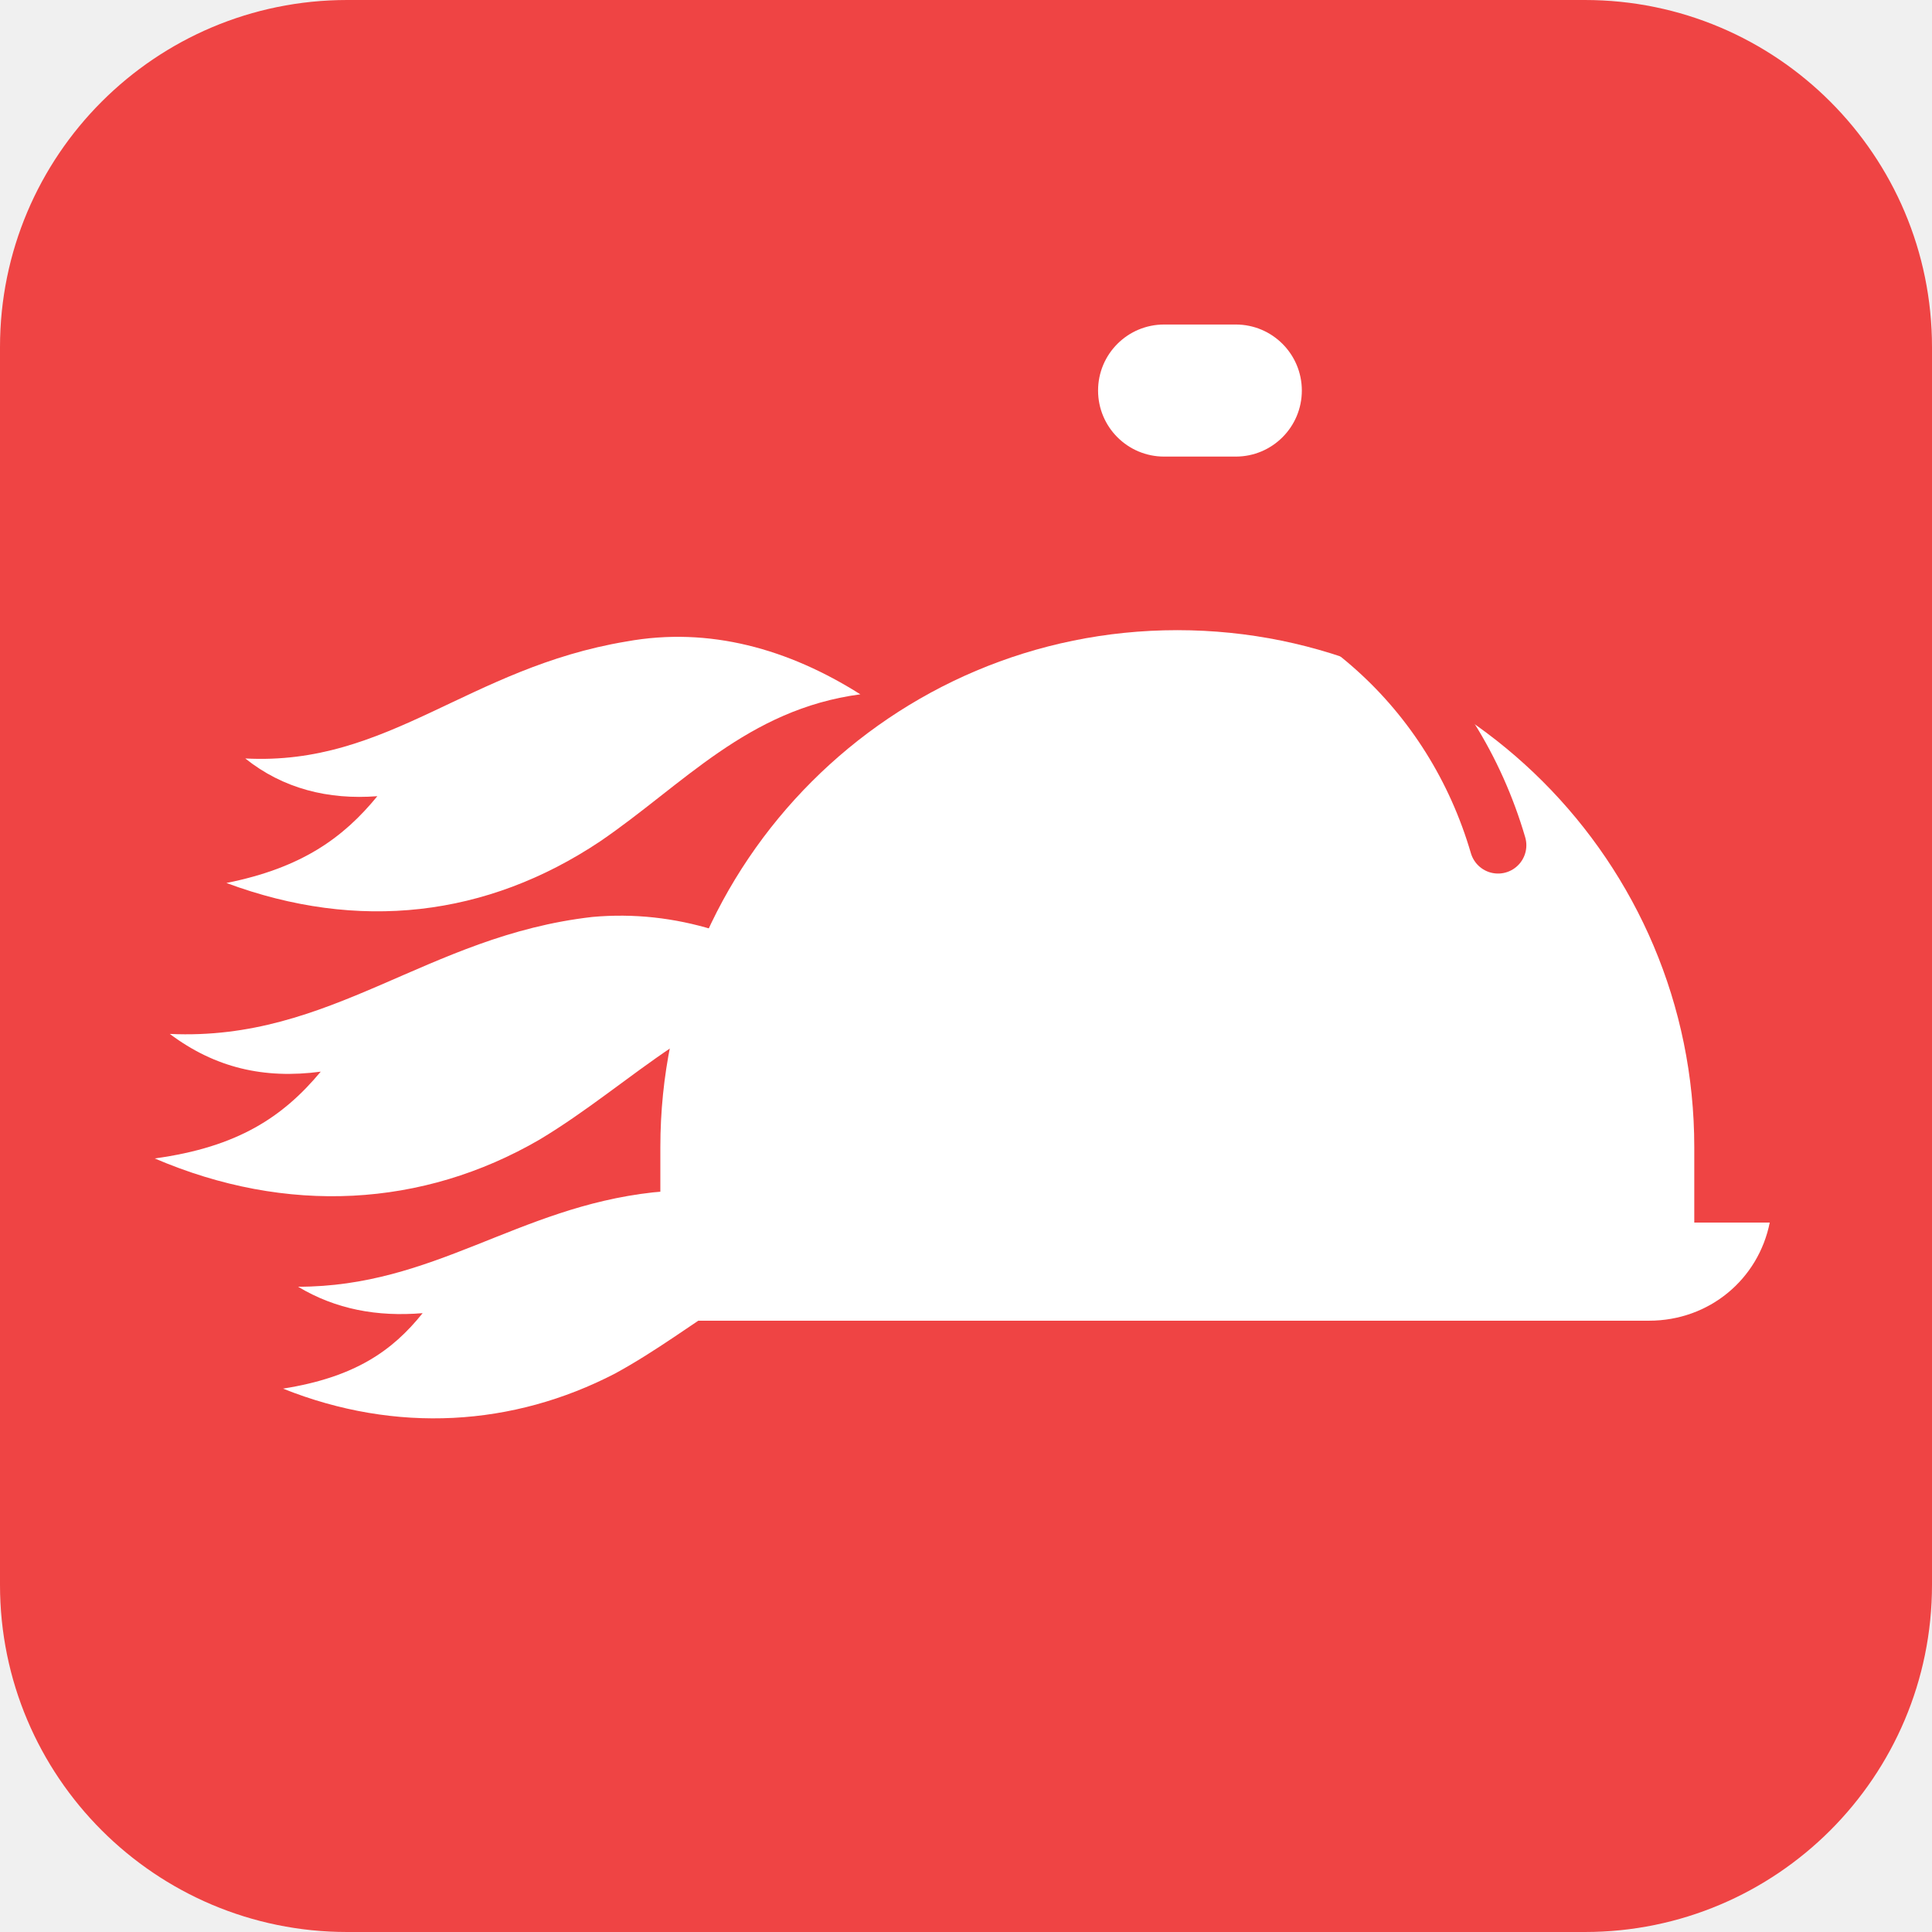
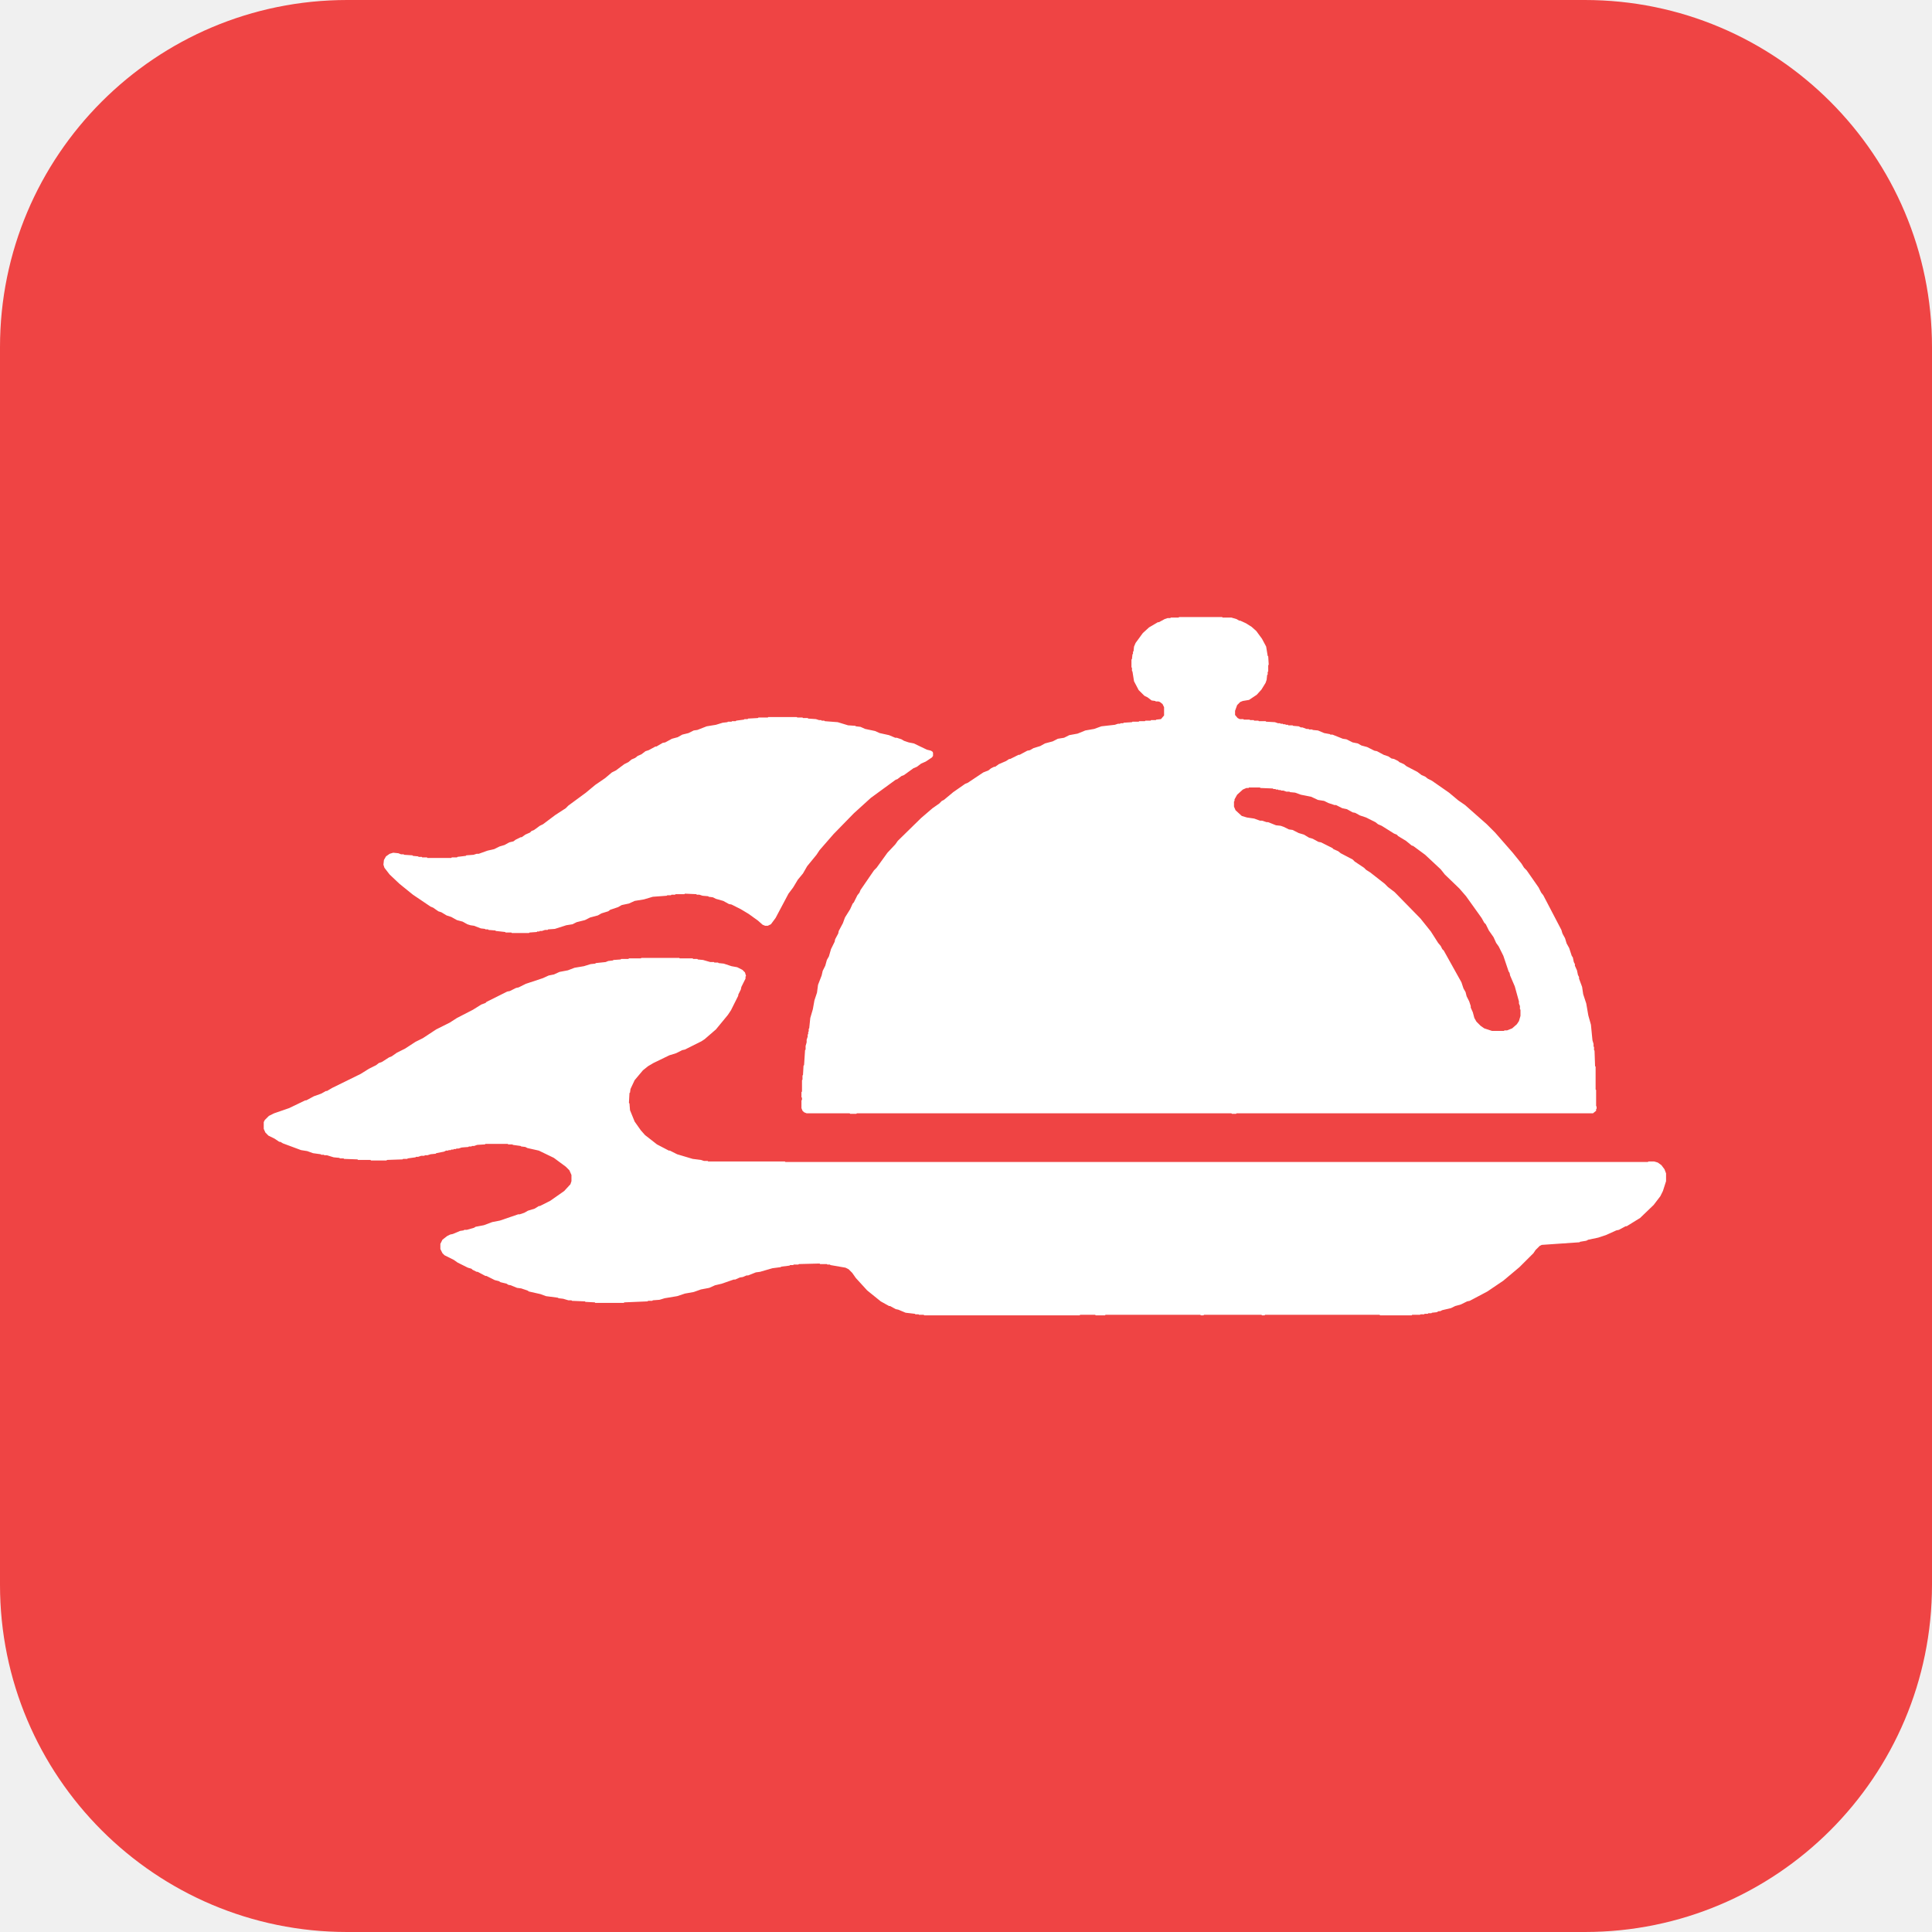
<svg xmlns="http://www.w3.org/2000/svg" viewBox="0 0 512 512">
  <rect width="512" height="512" rx="92" fill="#EF4444" />
-   <g fill="#FFFFFF">
-     <path d="M65 201c38 2 59-24 101-31 22-4 43 2 62 14-30 4-47 24-69 39-30 20-64 24-99 11 20-4 31-12 40-23-13 1-25-2-35-10z" />
-     <path d="M45 274c43 2 68-26 112-31 22-2 43 5 61 18-31 4-50 26-75 41-31 18-67 20-102 5 22-3 34-11 44-23-15 2-28-1-40-10z" />
-     <path d="M79 341c36 0 58-21 94-25 20-2 38 3 55 14-27 5-43 22-65 34-27 14-58 16-88 4 19-3 29-10 37-20-12 1-23-1-33-7z" />
-     <path d="M175 304a137 137 0 0 1 274 0v20H175z" />
-     <rect x="291" y="86" width="54" height="35" rx="17.5" />
-     <path d="M151 324h318c-3 15-16 26-32 26H183c-16 0-29-11-32-26z" />
-   </g>
-   <path d="M309 145c43 8 76 38 88 79" fill="none" stroke="#EF4444" stroke-width="15" stroke-linecap="round" />
+   <svg x="66.6" y="160.5" width="378.9" height="191.1" viewBox="0 0 345 174">
+     <path fill="#FFFFFF" fill-rule="evenodd" d="M3.00 124.62 L3.00 126.25 L3.38 127.12 L4.12 127.88 L5.62 128.62 L6.75 129.38 L7.00 129.38 L7.62 129.75 L12.00 131.38 L13.50 131.62 L14.88 132.12 L16.75 132.38 L16.88 132.50 L17.50 132.50 L17.62 132.62 L18.25 132.62 L19.88 133.12 L21.25 133.25 L21.38 133.38 L22.25 133.38 L22.38 133.50 L25.62 133.62 L25.75 133.75 L28.75 133.75 L28.88 133.88 L32.62 133.88 L32.75 133.75 L36.50 133.62 L36.62 133.50 L37.62 133.50 L37.75 133.38 L39.62 133.12 L39.75 133.00 L40.25 133.00 L41.00 132.75 L41.75 132.75 L41.88 132.62 L42.50 132.62 L43.25 132.38 L44.50 132.25 L44.62 132.12 L46.50 131.75 L47.00 131.50 L47.50 131.50 L47.62 131.38 L48.12 131.38 L48.25 131.25 L48.75 131.25 L48.88 131.12 L49.38 131.12 L49.50 131.00 L50.00 131.00 L50.75 130.75 L52.38 130.62 L52.50 130.50 L53.12 130.50 L53.25 130.38 L53.75 130.38 L54.50 130.12 L56.38 130.00 L56.50 129.88 L61.88 129.88 L62.00 130.00 L63.00 130.00 L63.12 130.12 L65.00 130.38 L65.12 130.50 L66.12 130.62 L66.62 130.88 L69.38 131.50 L73.00 133.25 L75.88 135.38 L76.75 136.25 L77.25 137.38 L77.25 138.88 L77.00 139.62 L75.50 141.25 L72.12 143.62 L69.62 144.88 L69.38 144.88 L68.38 145.50 L66.75 146.00 L65.88 146.50 L64.75 146.88 L64.38 146.88 L60.00 148.38 L58.12 148.75 L56.12 149.50 L54.12 149.88 L53.75 150.12 L52.00 150.62 L51.38 150.62 L51.25 150.75 L50.38 150.88 L48.62 151.62 L48.00 151.75 L47.25 152.12 L46.12 153.00 L45.62 154.00 L45.62 155.25 L46.12 156.25 L46.62 156.75 L48.88 157.88 L49.75 158.50 L52.25 159.75 L53.12 160.00 L53.38 160.25 L54.38 160.75 L54.62 160.75 L56.50 161.75 L56.75 161.75 L58.75 162.75 L59.75 163.00 L60.12 163.25 L61.62 163.62 L62.00 163.88 L62.62 164.00 L64.12 164.62 L65.12 164.75 L66.62 165.25 L67.00 165.50 L69.75 166.12 L71.12 166.62 L74.00 167.00 L74.12 167.12 L75.25 167.25 L76.50 167.62 L77.25 167.62 L77.38 167.75 L80.50 167.88 L80.62 168.00 L82.88 168.12 L83.00 168.25 L89.88 168.25 L90.00 168.12 L95.62 167.88 L95.75 167.75 L96.75 167.75 L96.88 167.62 L98.50 167.50 L99.75 167.12 L102.75 166.62 L104.62 166.00 L106.75 165.62 L108.50 165.00 L110.50 164.62 L111.88 164.00 L113.50 163.62 L116.38 162.62 L116.75 162.62 L117.88 162.12 L118.62 162.00 L119.50 161.62 L119.88 161.62 L121.75 160.88 L122.75 160.75 L125.75 159.88 L127.75 159.62 L127.88 159.50 L129.88 159.25 L130.00 159.12 L130.75 159.12 L130.88 159.00 L132.00 159.00 L132.12 158.88 L137.12 158.75 L137.25 158.88 L138.88 158.88 L139.00 159.00 L139.62 159.00 L139.75 159.12 L143.38 159.75 L144.12 160.12 L145.00 161.00 L145.88 162.25 L148.62 165.25 L151.88 167.88 L153.88 169.00 L154.12 169.00 L155.50 169.75 L156.12 169.88 L157.88 170.62 L160.12 170.88 L160.25 171.00 L161.00 171.00 L161.12 171.12 L162.25 171.12 L162.38 171.25 L199.88 171.25 L200.00 171.12 L203.62 171.12 L203.75 171.25 L206.00 171.25 L206.12 171.12 L229.00 171.12 L229.12 171.25 L229.75 171.25 L229.88 171.12 L243.75 171.12 L243.88 171.25 L244.50 171.25 L244.62 171.12 L272.25 171.12 L272.38 171.25 L280.00 171.25 L280.12 171.12 L282.00 171.12 L282.12 171.00 L283.00 171.00 L283.12 170.88 L283.88 170.88 L284.00 170.75 L284.75 170.75 L284.88 170.62 L286.00 170.50 L286.50 170.25 L286.88 170.25 L287.38 170.00 L289.50 169.50 L290.50 169.00 L291.88 168.62 L293.38 167.88 L294.00 167.75 L298.25 165.50 L302.12 162.88 L306.00 159.62 L309.38 156.25 L309.88 155.50 L310.88 154.50 L311.38 154.25 L320.50 153.62 L320.62 153.50 L322.12 153.25 L322.62 153.00 L325.00 152.50 L326.88 151.88 L329.38 150.75 L330.00 150.62 L331.62 149.75 L331.88 149.75 L335.12 147.75 L338.38 144.62 L340.00 142.50 L340.62 141.25 L341.38 138.88 L341.38 137.00 L341.00 136.00 L340.25 135.00 L339.38 134.38 L338.50 134.12 L337.12 134.12 L337.00 134.25 L128.88 134.25 L128.75 134.12 L110.25 134.12 L110.12 134.00 L109.25 134.00 L108.50 133.75 L106.50 133.50 L102.75 132.38 L101.00 131.50 L100.75 131.50 L97.88 130.00 L95.00 127.75 L94.00 126.62 L92.50 124.50 L91.38 121.75 L91.25 120.12 L91.12 120.00 L91.25 117.62 L91.38 117.50 L91.50 116.62 L92.50 114.50 L94.50 112.12 L95.75 111.12 L97.00 110.38 L100.88 108.50 L102.50 108.00 L104.00 107.25 L104.62 107.12 L108.62 105.12 L109.38 104.62 L112.12 102.25 L115.00 98.75 L115.75 97.62 L117.50 94.12 L117.50 93.88 L118.12 92.62 L118.25 92.00 L119.25 90.00 L119.25 89.50 L119.38 89.38 L119.12 88.50 L118.50 87.88 L117.25 87.25 L115.88 87.00 L114.00 86.38 L112.75 86.25 L112.62 86.12 L111.75 86.12 L111.62 86.00 L110.75 86.00 L109.00 85.50 L107.75 85.38 L107.62 85.25 L106.62 85.25 L106.50 85.12 L103.38 85.12 L103.25 85.00 L94.12 85.00 L94.00 85.12 L91.12 85.12 L91.00 85.25 L89.25 85.25 L89.12 85.38 L87.38 85.50 L87.25 85.62 L86.12 85.75 L85.50 86.00 L83.12 86.25 L83.00 86.38 L81.88 86.50 L80.25 87.00 L78.00 87.38 L76.38 88.00 L74.38 88.38 L73.00 89.00 L71.75 89.25 L70.38 89.88 L66.25 91.25 L64.50 92.12 L63.88 92.25 L62.38 93.00 L61.75 93.12 L56.75 95.62 L56.50 95.88 L55.50 96.25 L53.50 97.50 L49.62 99.50 L47.88 100.62 L44.62 102.25 L41.38 104.38 L39.62 105.25 L37.12 106.88 L35.12 107.88 L33.88 108.75 L33.25 109.00 L31.50 110.12 L30.75 110.38 L30.12 110.88 L28.38 111.75 L26.38 113.00 L19.50 116.38 L18.25 117.12 L18.00 117.12 L16.88 117.75 L15.12 118.38 L13.25 119.38 L13.00 119.38 L9.12 121.25 L5.50 122.50 L4.25 123.12 L3.25 124.12Z M164.50 35.50 L164.38 35.25 L164.00 35.00 L163.00 34.75 L159.88 33.25 L158.62 33.00 L157.50 32.62 L156.88 32.25 L155.75 31.88 L155.38 31.88 L153.88 31.25 L151.62 30.75 L150.50 30.25 L148.12 29.75 L147.00 29.25 L145.88 29.12 L145.75 29.00 L144.00 28.88 L141.50 28.12 L138.38 27.88 L138.25 27.75 L137.62 27.75 L137.50 27.62 L137.00 27.62 L136.25 27.38 L134.38 27.25 L134.25 27.12 L133.12 27.12 L133.00 27.00 L131.75 27.00 L131.62 26.88 L124.75 26.88 L124.62 27.00 L122.38 27.00 L122.25 27.12 L119.88 27.25 L119.75 27.38 L119.00 27.38 L118.88 27.50 L117.00 27.75 L116.88 27.88 L116.00 27.88 L115.88 28.00 L115.00 28.00 L114.88 28.12 L113.75 28.25 L112.12 28.75 L109.88 29.12 L107.62 30.00 L106.75 30.12 L105.50 30.75 L104.00 31.12 L102.88 31.75 L101.50 32.12 L99.88 33.00 L99.25 33.12 L97.75 34.00 L97.50 34.00 L95.88 34.88 L95.12 35.12 L94.12 35.88 L93.25 36.25 L92.62 36.75 L91.75 37.12 L91.00 37.75 L90.00 38.25 L88.00 39.75 L87.00 40.25 L85.38 41.62 L83.00 43.25 L80.75 45.12 L76.50 48.25 L75.88 48.88 L73.38 50.50 L70.38 52.75 L69.62 53.12 L68.25 54.12 L67.62 54.38 L67.25 54.75 L66.12 55.25 L65.25 55.88 L65.00 55.88 L63.75 56.50 L63.25 56.88 L62.25 57.12 L61.12 57.75 L59.88 58.12 L58.62 58.75 L57.00 59.12 L54.88 59.88 L54.38 59.88 L53.62 60.12 L51.88 60.25 L51.75 60.38 L49.75 60.62 L49.62 60.75 L48.38 60.75 L48.25 60.88 L42.50 60.88 L42.38 60.75 L41.25 60.75 L41.12 60.62 L40.38 60.62 L40.25 60.50 L39.00 60.38 L38.88 60.25 L36.88 60.12 L36.75 60.00 L36.12 60.00 L35.50 59.75 L34.25 59.62 L33.38 59.88 L32.50 60.50 L32.00 61.38 L31.88 62.50 L32.12 63.25 L33.38 64.88 L35.75 67.12 L39.00 69.75 L43.25 72.62 L43.88 72.88 L45.12 73.75 L45.88 74.00 L47.12 74.75 L48.25 75.12 L49.62 75.88 L51.00 76.25 L52.12 76.88 L52.88 77.12 L53.75 77.25 L55.38 77.88 L56.38 78.00 L56.50 78.12 L57.12 78.12 L57.25 78.25 L58.88 78.38 L59.00 78.50 L61.25 78.75 L61.38 78.88 L62.75 78.88 L62.88 79.00 L67.00 79.00 L67.12 78.88 L68.88 78.75 L69.00 78.62 L69.50 78.62 L69.62 78.50 L70.12 78.50 L70.88 78.25 L71.50 78.25 L71.62 78.12 L73.25 78.00 L76.00 77.12 L77.50 76.88 L78.50 76.38 L80.50 75.88 L81.75 75.25 L83.62 74.75 L84.50 74.25 L86.12 73.75 L86.62 73.38 L88.50 72.75 L89.38 72.25 L91.12 71.88 L92.50 71.25 L94.75 70.88 L96.88 70.25 L100.25 70.00 L100.38 69.88 L101.25 69.88 L101.38 69.75 L102.25 69.75 L102.38 69.62 L104.50 69.62 L104.62 69.50 L107.38 69.62 L107.50 69.75 L108.12 69.75 L108.88 70.00 L110.25 70.12 L110.38 70.25 L111.38 70.38 L112.12 70.75 L113.88 71.25 L115.25 72.00 L115.88 72.12 L118.12 73.25 L120.00 74.38 L122.25 76.00 L123.38 77.00 L124.00 77.25 L124.62 77.25 L125.38 76.88 L126.50 75.38 L129.62 69.50 L130.75 68.00 L131.88 66.12 L133.12 64.62 L134.12 62.88 L136.38 60.12 L137.12 59.00 L140.50 55.12 L145.38 50.12 L149.50 46.38 L155.50 42.00 L155.88 41.88 L156.88 41.12 L157.50 40.88 L159.75 39.25 L160.62 38.88 L161.62 38.12 L162.75 37.62 L164.25 36.62 L164.50 36.25Z M132.75 117.38 L132.75 118.62 L132.88 118.75 L132.88 119.25 L132.75 119.38 L132.75 121.25 L133.00 121.88 L133.38 122.25 L134.00 122.50 L144.38 122.50 L144.50 122.62 L146.00 122.62 L146.12 122.50 L236.50 122.50 L236.62 122.62 L237.62 122.62 L237.75 122.50 L323.75 122.50 L324.50 121.88 L324.50 121.50 L324.62 121.38 L324.62 120.88 L324.50 120.75 L324.50 116.88 L324.38 116.75 L324.38 111.25 L324.25 111.12 L324.12 107.38 L324.00 107.25 L324.00 106.50 L323.88 106.38 L323.88 105.75 L323.62 104.88 L323.25 101.12 L322.62 98.88 L322.12 96.00 L321.38 93.75 L321.12 92.00 L320.38 90.00 L320.38 89.62 L320.12 89.12 L319.88 88.00 L319.38 86.88 L319.38 86.50 L319.12 86.00 L318.88 84.88 L318.62 84.50 L318.00 82.62 L317.38 81.50 L317.00 80.25 L316.38 79.12 L316.12 78.25 L311.75 69.88 L311.25 69.25 L310.62 68.00 L307.75 63.88 L307.12 63.25 L306.50 62.25 L304.38 59.62 L300.12 54.75 L298.12 52.75 L292.88 48.12 L291.25 47.00 L289.00 45.12 L284.88 42.25 L283.88 41.75 L283.25 41.25 L282.38 40.88 L281.38 40.12 L278.75 38.75 L278.12 38.25 L277.00 37.75 L276.75 37.50 L275.75 37.00 L275.12 36.88 L274.38 36.38 L273.25 36.00 L271.62 35.12 L271.00 35.00 L269.25 34.12 L267.88 33.75 L267.00 33.25 L265.75 33.00 L264.25 32.25 L263.38 32.12 L260.88 31.12 L260.38 31.12 L260.25 31.00 L258.88 30.75 L257.38 30.12 L256.12 30.00 L256.00 29.88 L255.25 29.88 L255.12 29.75 L254.62 29.75 L253.62 29.38 L253.25 29.38 L252.75 29.12 L251.38 29.00 L251.25 28.88 L250.25 28.88 L250.12 28.75 L249.62 28.75 L249.50 28.62 L249.00 28.62 L248.88 28.50 L248.38 28.50 L248.25 28.38 L247.75 28.38 L247.00 28.12 L244.88 28.00 L244.75 27.88 L243.12 27.88 L243.00 27.75 L242.00 27.75 L241.88 27.62 L241.00 27.62 L240.88 27.50 L239.50 27.50 L239.38 27.38 L238.50 27.38 L238.00 27.12 L237.38 26.38 L237.38 25.38 L237.88 24.00 L238.62 23.25 L239.25 23.00 L240.75 22.75 L242.62 21.50 L243.75 20.25 L244.75 18.62 L245.00 17.88 L245.12 16.75 L245.25 16.62 L245.25 16.00 L245.38 15.88 L245.38 14.38 L245.50 14.25 L245.38 12.25 L245.25 12.12 L244.88 9.88 L243.88 8.00 L242.50 6.12 L241.38 5.12 L240.00 4.25 L238.62 3.62 L238.38 3.62 L237.75 3.25 L236.50 2.88 L234.38 2.88 L234.25 2.75 L223.88 2.75 L223.75 2.88 L221.88 2.88 L221.75 3.00 L221.12 3.00 L220.38 3.25 L219.00 4.00 L218.75 4.00 L216.62 5.25 L215.12 6.62 L213.38 9.00 L213.00 9.88 L212.88 11.00 L212.75 11.12 L212.75 11.62 L212.62 11.75 L212.50 12.88 L212.38 13.00 L212.38 14.88 L212.50 15.00 L212.50 15.75 L212.62 15.88 L213.00 18.25 L214.12 20.38 L215.50 21.75 L216.25 22.12 L217.25 22.88 L218.12 23.00 L218.25 23.12 L218.88 23.12 L219.25 23.25 L219.88 23.75 L220.25 24.50 L220.25 26.50 L219.50 27.38 L218.38 27.50 L218.25 27.62 L217.12 27.62 L217.00 27.75 L215.75 27.75 L215.62 27.88 L214.25 27.88 L214.12 28.00 L212.62 28.00 L212.50 28.12 L210.50 28.25 L210.38 28.38 L209.75 28.38 L209.62 28.50 L209.12 28.50 L208.38 28.75 L205.12 29.12 L203.38 29.75 L201.25 30.12 L199.38 30.88 L197.38 31.25 L196.12 31.88 L194.62 32.12 L193.38 32.75 L191.50 33.25 L190.38 33.88 L188.75 34.38 L187.88 34.88 L187.25 35.00 L185.38 36.00 L185.12 36.00 L183.12 37.00 L182.88 37.00 L182.12 37.50 L180.38 38.25 L179.50 38.88 L179.25 38.88 L178.50 39.25 L177.88 39.75 L176.62 40.25 L172.88 42.75 L172.25 43.00 L169.38 45.00 L167.12 46.88 L166.62 47.12 L166.00 47.75 L164.38 48.88 L161.62 51.25 L156.00 56.75 L155.38 57.62 L153.50 59.62 L150.88 63.25 L150.25 63.88 L147.00 68.62 L146.75 69.25 L146.25 69.88 L145.38 71.62 L145.12 71.88 L144.50 73.25 L143.25 75.25 L142.75 76.62 L141.75 78.50 L141.62 79.12 L140.88 80.50 L140.75 81.12 L139.88 82.88 L139.38 84.62 L138.88 85.50 L138.50 86.88 L137.88 88.12 L137.62 89.25 L136.75 91.50 L136.50 93.38 L135.88 95.25 L135.50 97.38 L134.88 99.50 L134.62 102.00 L134.50 102.12 L134.50 102.75 L134.38 102.88 L134.38 103.38 L134.25 103.50 L134.25 104.00 L134.00 104.75 L134.00 105.38 L133.75 106.25 L133.75 107.12 L133.62 107.25 L133.38 110.88 L133.25 111.00 L133.12 113.25 L133.00 113.38 L133.00 114.38 L132.88 114.50 L132.88 117.25Z M237.88 45.62 L239.25 44.38 L240.12 44.00 L240.62 44.00 L240.75 43.88 L243.38 43.88 L243.50 44.00 L246.50 44.12 L246.62 44.25 L247.12 44.25 L247.25 44.38 L247.75 44.38 L247.88 44.50 L248.38 44.50 L248.50 44.62 L249.00 44.62 L249.75 44.88 L250.50 44.88 L250.62 45.00 L251.88 45.12 L253.25 45.62 L255.75 46.12 L257.38 46.88 L258.88 47.12 L259.88 47.62 L261.38 48.12 L261.75 48.12 L263.25 48.88 L264.38 49.12 L265.75 49.88 L266.38 50.00 L267.50 50.62 L269.00 51.12 L271.25 52.25 L271.88 52.75 L272.75 53.12 L275.75 55.00 L276.38 55.25 L276.75 55.62 L278.62 56.75 L280.00 57.88 L280.38 58.00 L283.25 60.12 L287.00 63.62 L288.00 64.88 L291.50 68.25 L293.12 70.12 L296.88 75.38 L297.50 76.50 L297.88 76.88 L298.62 78.38 L299.75 80.00 L300.38 81.38 L301.00 82.25 L302.12 84.50 L303.38 88.25 L303.62 88.62 L303.75 89.25 L304.88 91.88 L305.88 95.50 L305.88 96.00 L306.12 96.62 L306.12 97.38 L306.25 97.50 L306.25 99.00 L305.88 100.25 L305.38 101.00 L304.25 102.00 L303.00 102.50 L302.38 102.50 L302.25 102.62 L299.38 102.62 L297.50 102.00 L296.62 101.38 L295.62 100.38 L295.12 99.50 L294.75 98.12 L294.25 97.00 L294.25 96.62 L293.88 95.50 L293.25 94.25 L293.00 93.25 L292.50 92.38 L292.00 90.88 L287.75 83.25 L287.38 82.88 L287.00 82.12 L286.38 81.38 L284.62 78.62 L282.12 75.50 L275.88 69.12 L274.25 67.88 L273.50 67.12 L270.00 64.38 L269.00 63.75 L268.50 63.25 L266.25 61.75 L265.75 61.25 L262.88 59.75 L262.25 59.25 L261.12 58.75 L260.88 58.50 L258.12 57.12 L257.50 57.00 L256.12 56.25 L255.25 56.00 L254.00 55.25 L252.75 54.88 L251.25 54.12 L250.38 54.00 L249.12 53.38 L248.38 53.12 L247.25 53.00 L245.38 52.25 L245.00 52.25 L243.88 51.88 L243.38 51.88 L242.00 51.38 L240.25 51.12 L239.00 50.75 L237.50 49.38 L237.12 48.50 L237.12 47.25 L237.25 47.12 L237.25 46.75Z" />
+   </svg>
</svg>
